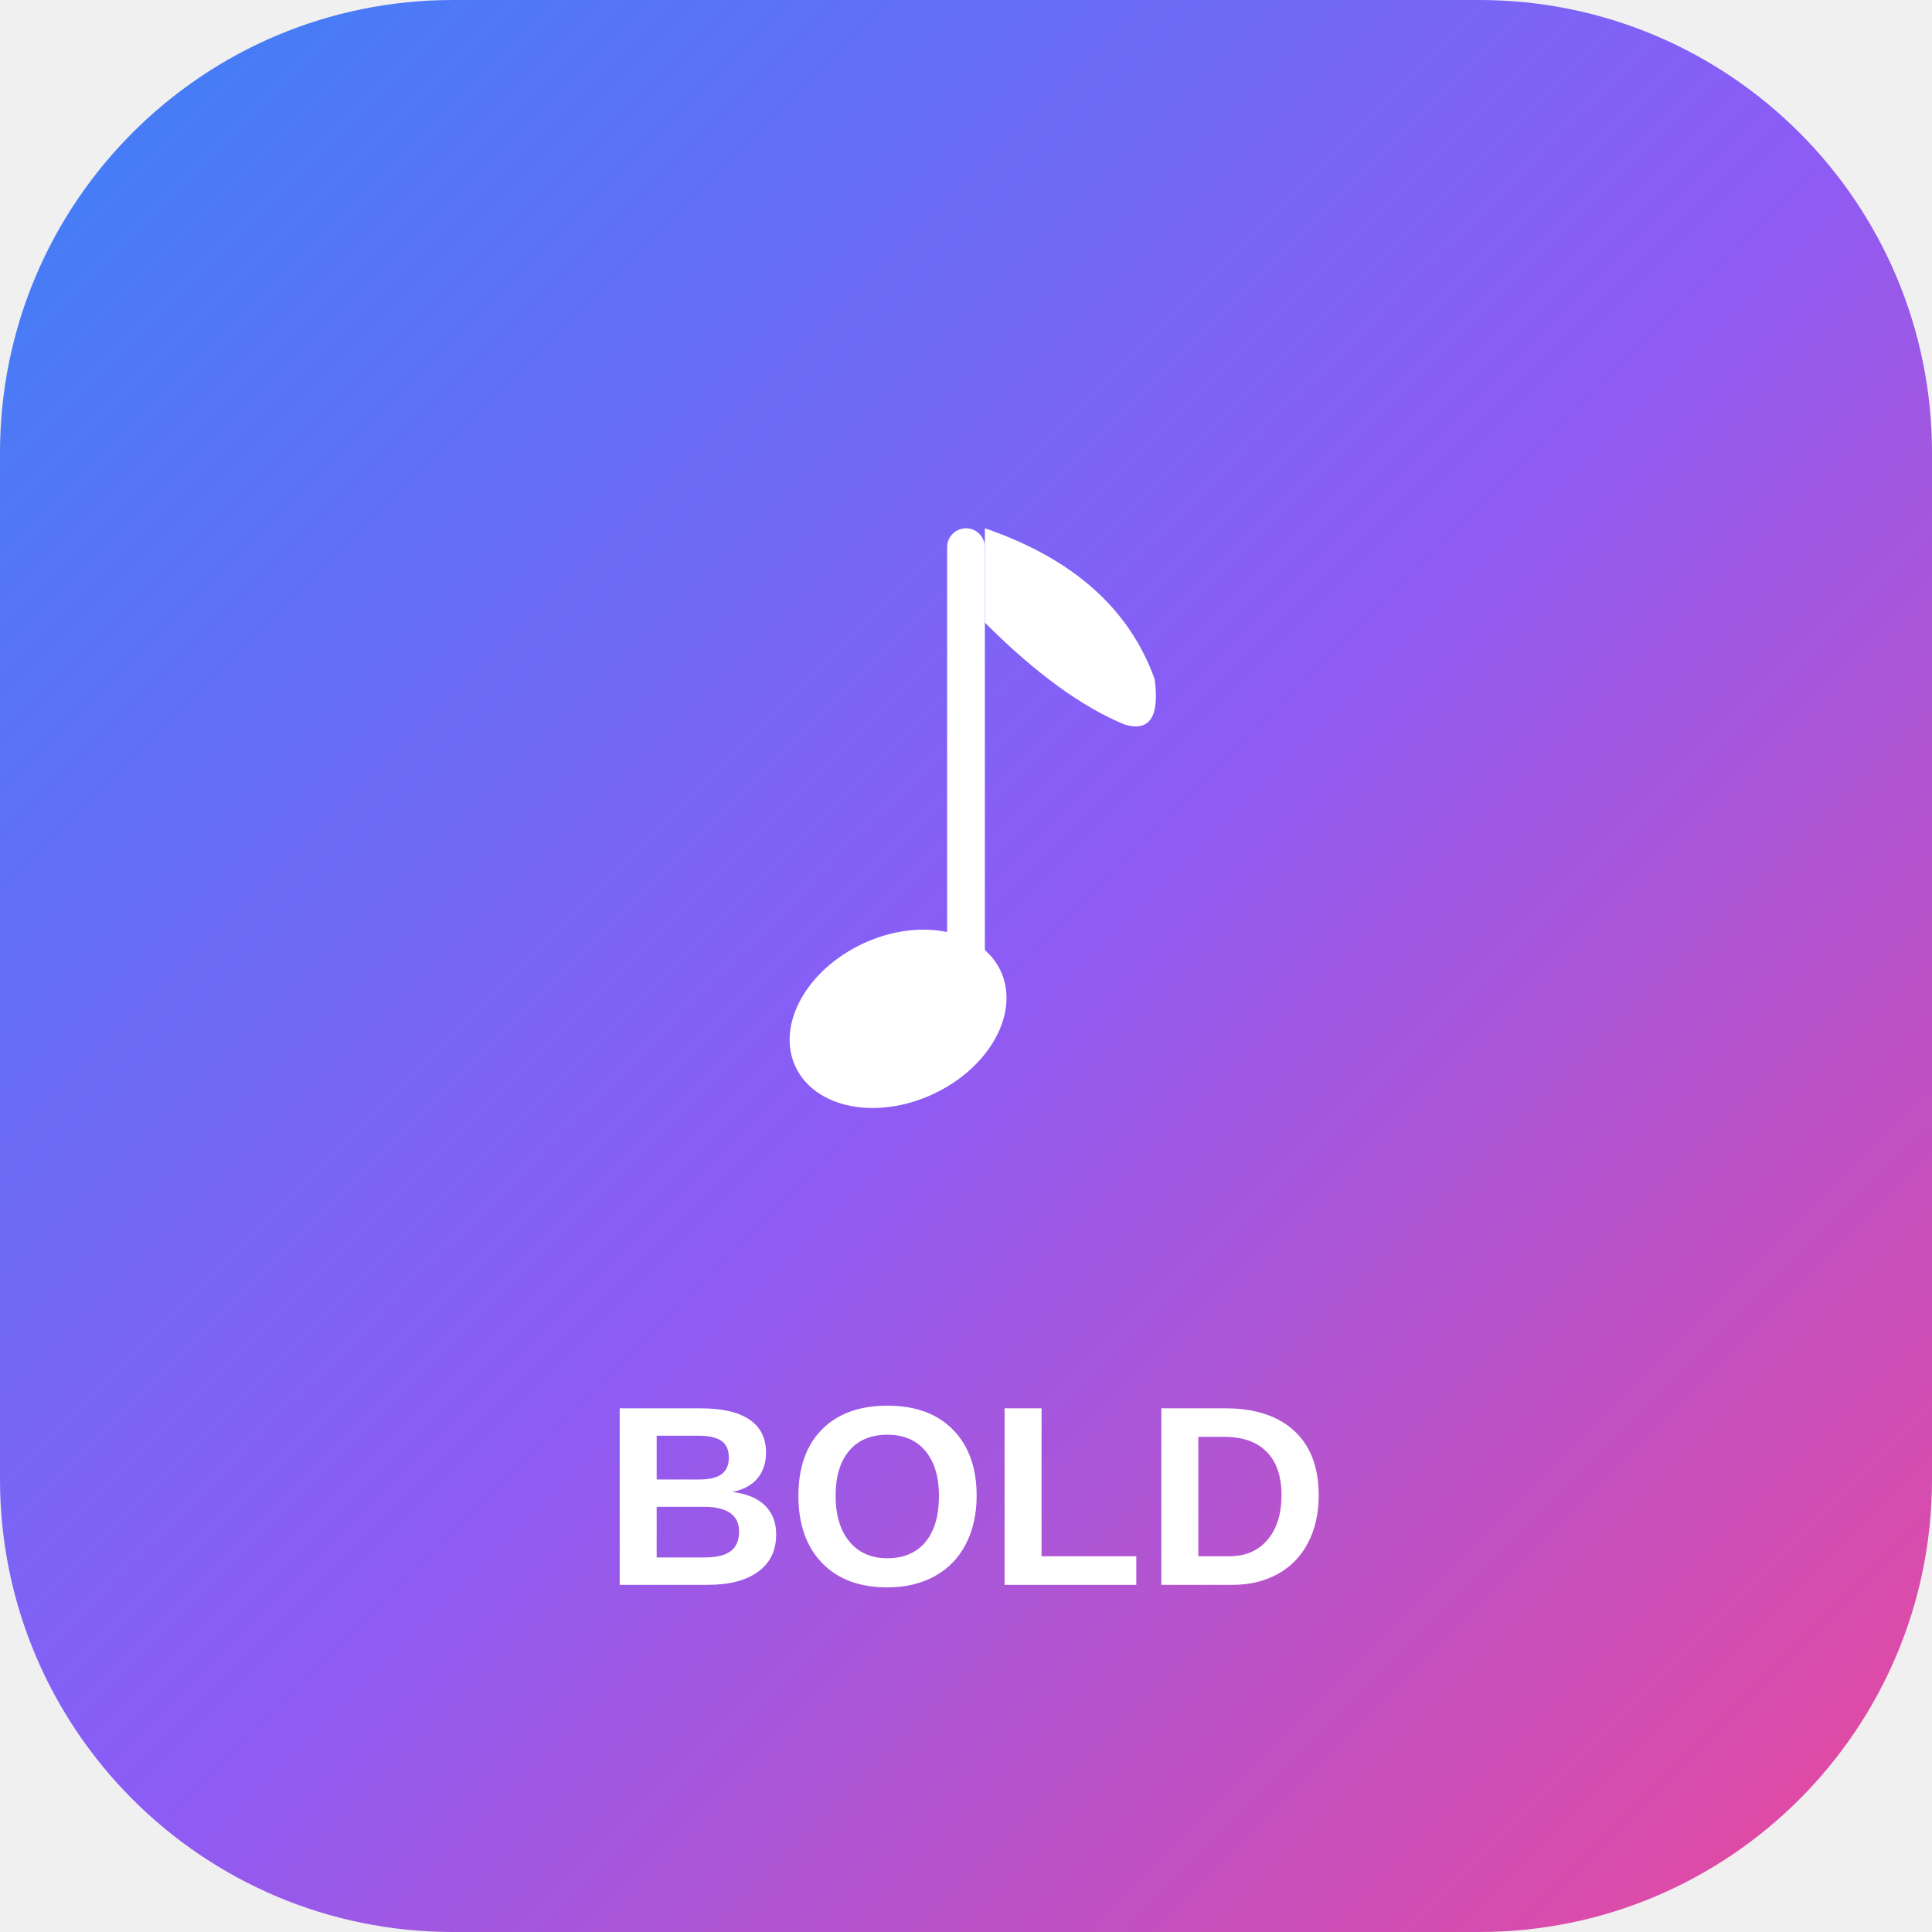
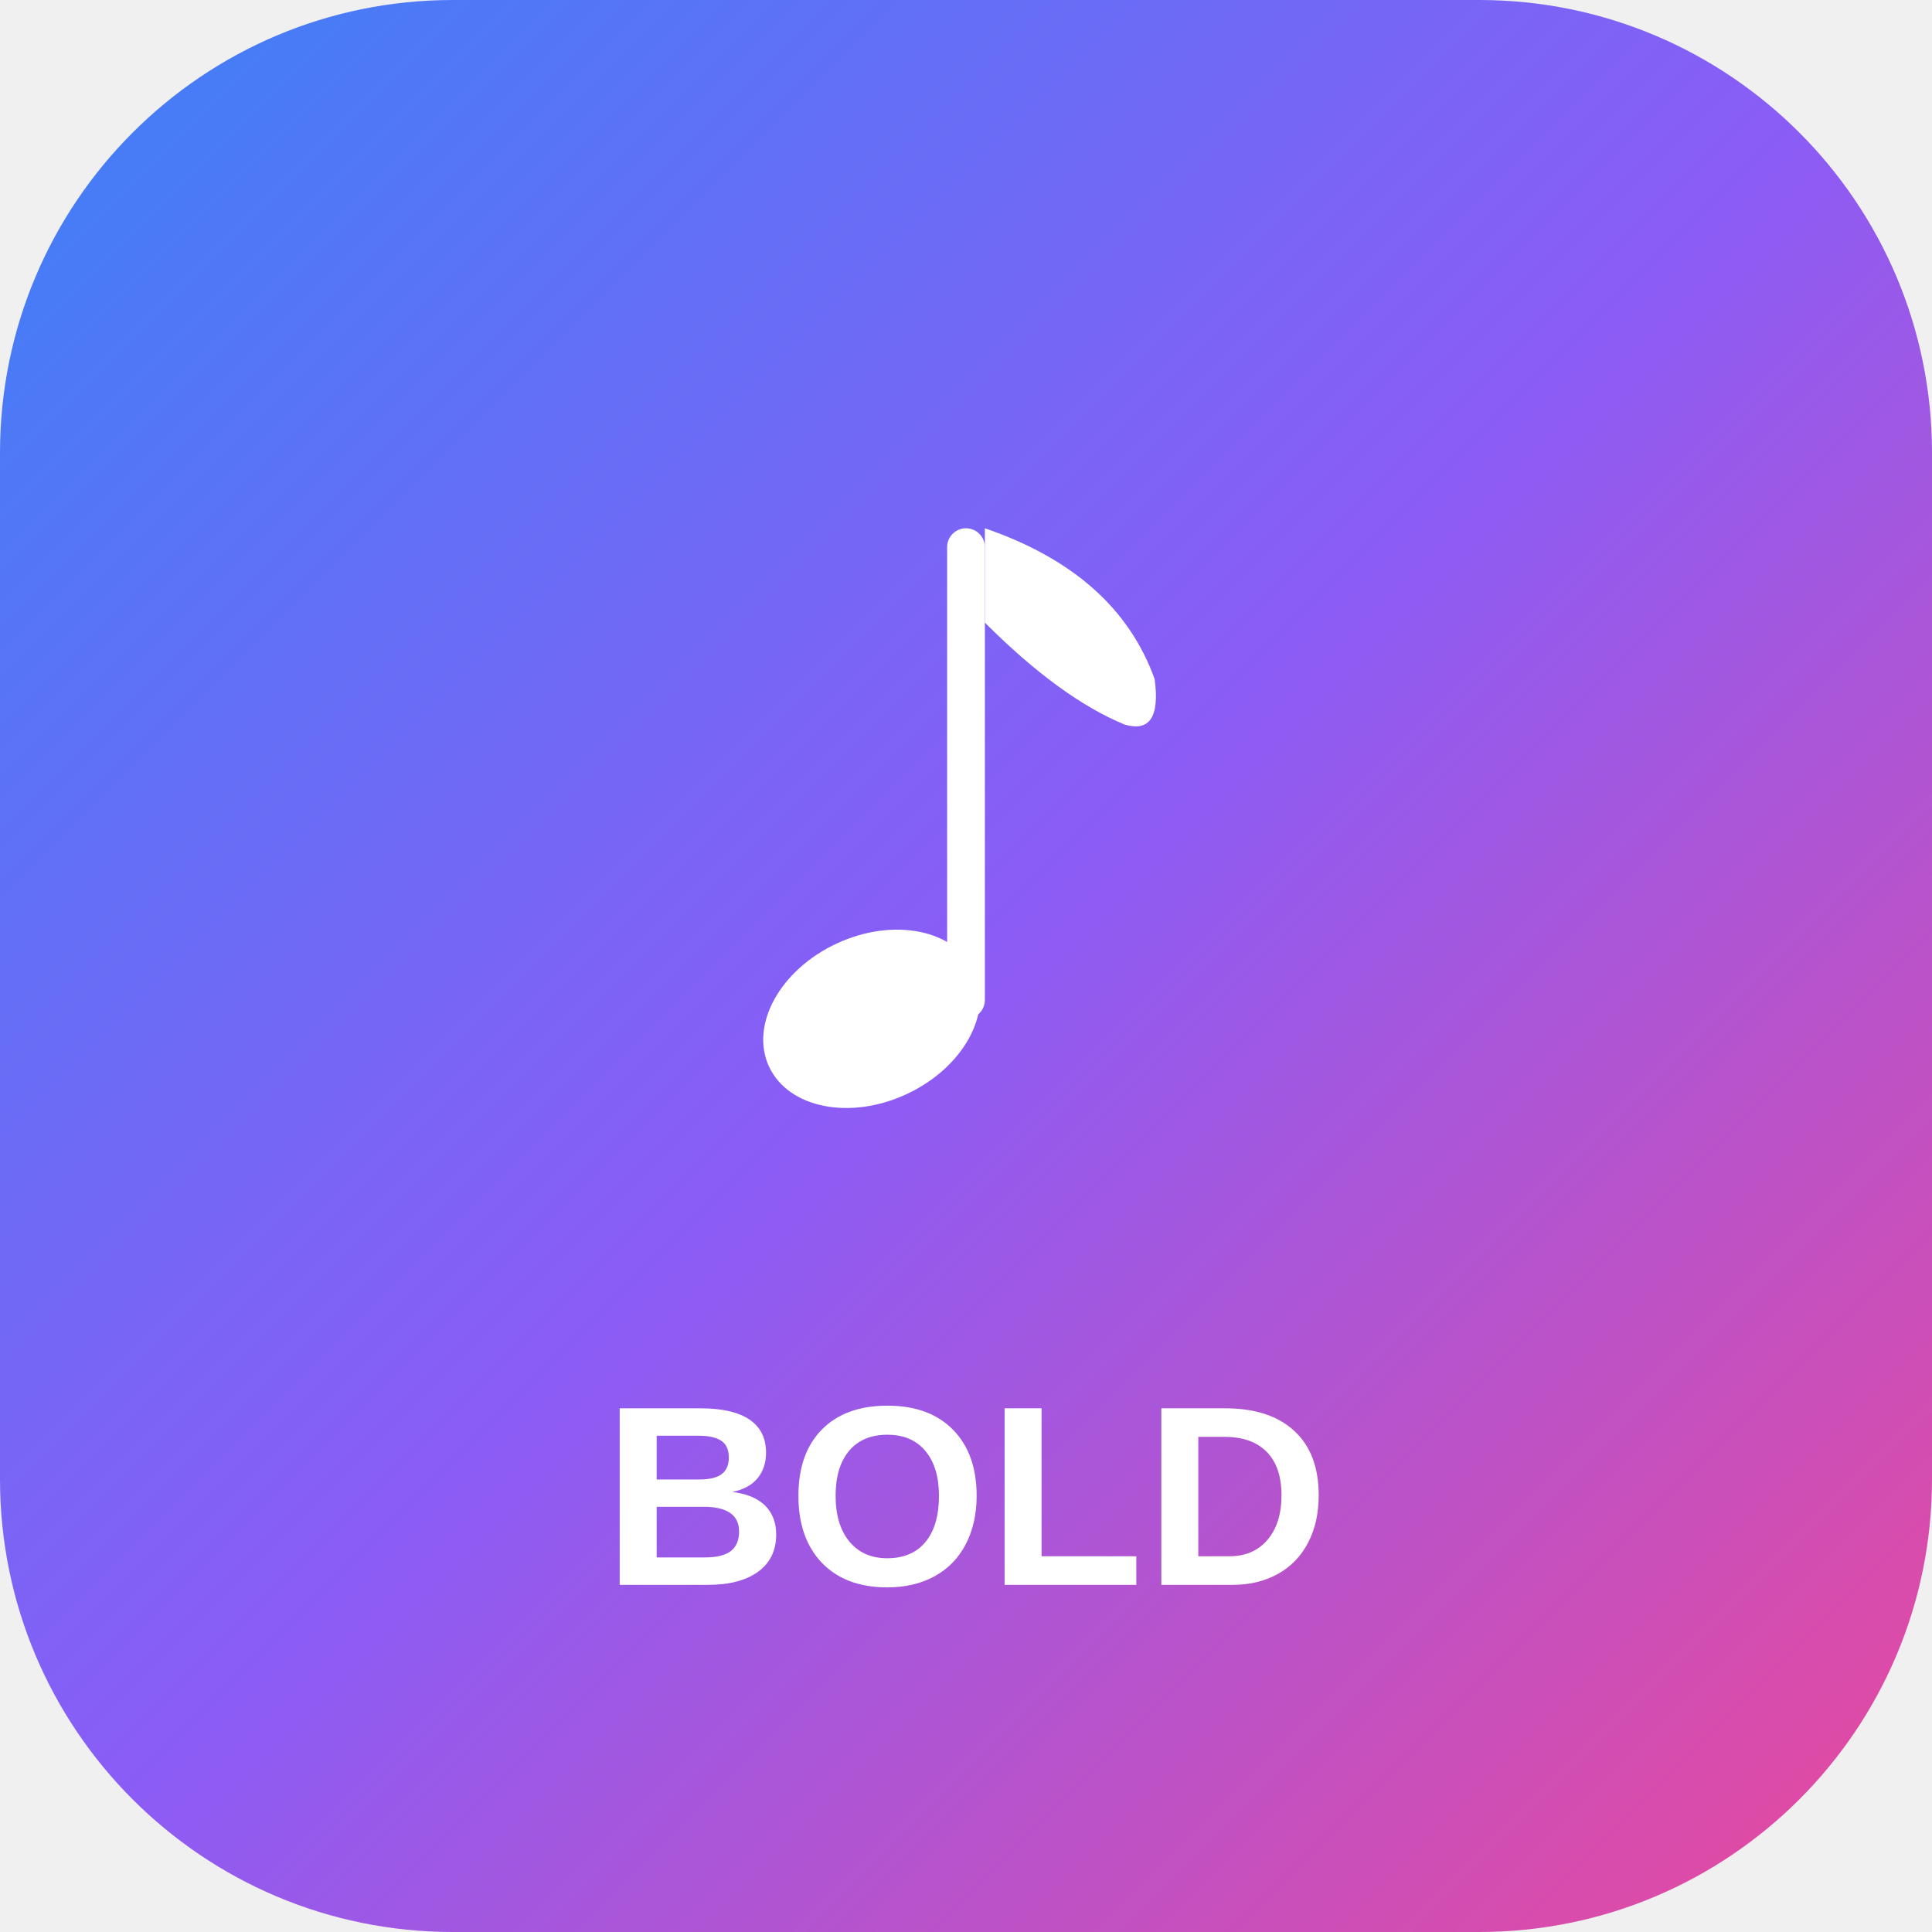
<svg xmlns="http://www.w3.org/2000/svg" width="512" height="512" viewBox="0 0 512 512" fill="none">
  <defs>
    <linearGradient id="bgGrad" x1="0%" y1="0%" x2="100%" y2="100%">
      <stop offset="0%" style="stop-color:#3b82f6;stop-opacity:1" />
      <stop offset="50%" style="stop-color:#8b5cf6;stop-opacity:1" />
      <stop offset="100%" style="stop-color:#ec4899;stop-opacity:1" />
    </linearGradient>
  </defs>
  <rect width="512" height="512" rx="120" fill="url(#bgGrad)" />
  <g transform="translate(256, 240)">
    <rect x="-5" y="-100" width="10" height="130" rx="5" fill="white" />
-     <ellipse cx="-18" cy="30" rx="30" ry="22" transform="rotate(-25 -18 30)" fill="white" />
+     <ellipse cx="-25" cy="30" rx="30" ry="22" transform="rotate(-25 -25 30)" fill="white" />
    <path d="M 5 -100 Q 40 -88 50 -60 Q 52 -45 42 -48 Q 25 -55 5 -75 Z" fill="white" />
  </g>
  <text x="256" y="420" font-family="Arial, sans-serif" font-size="68" font-weight="900" text-anchor="middle" fill="white">BOLD</text>
</svg>
